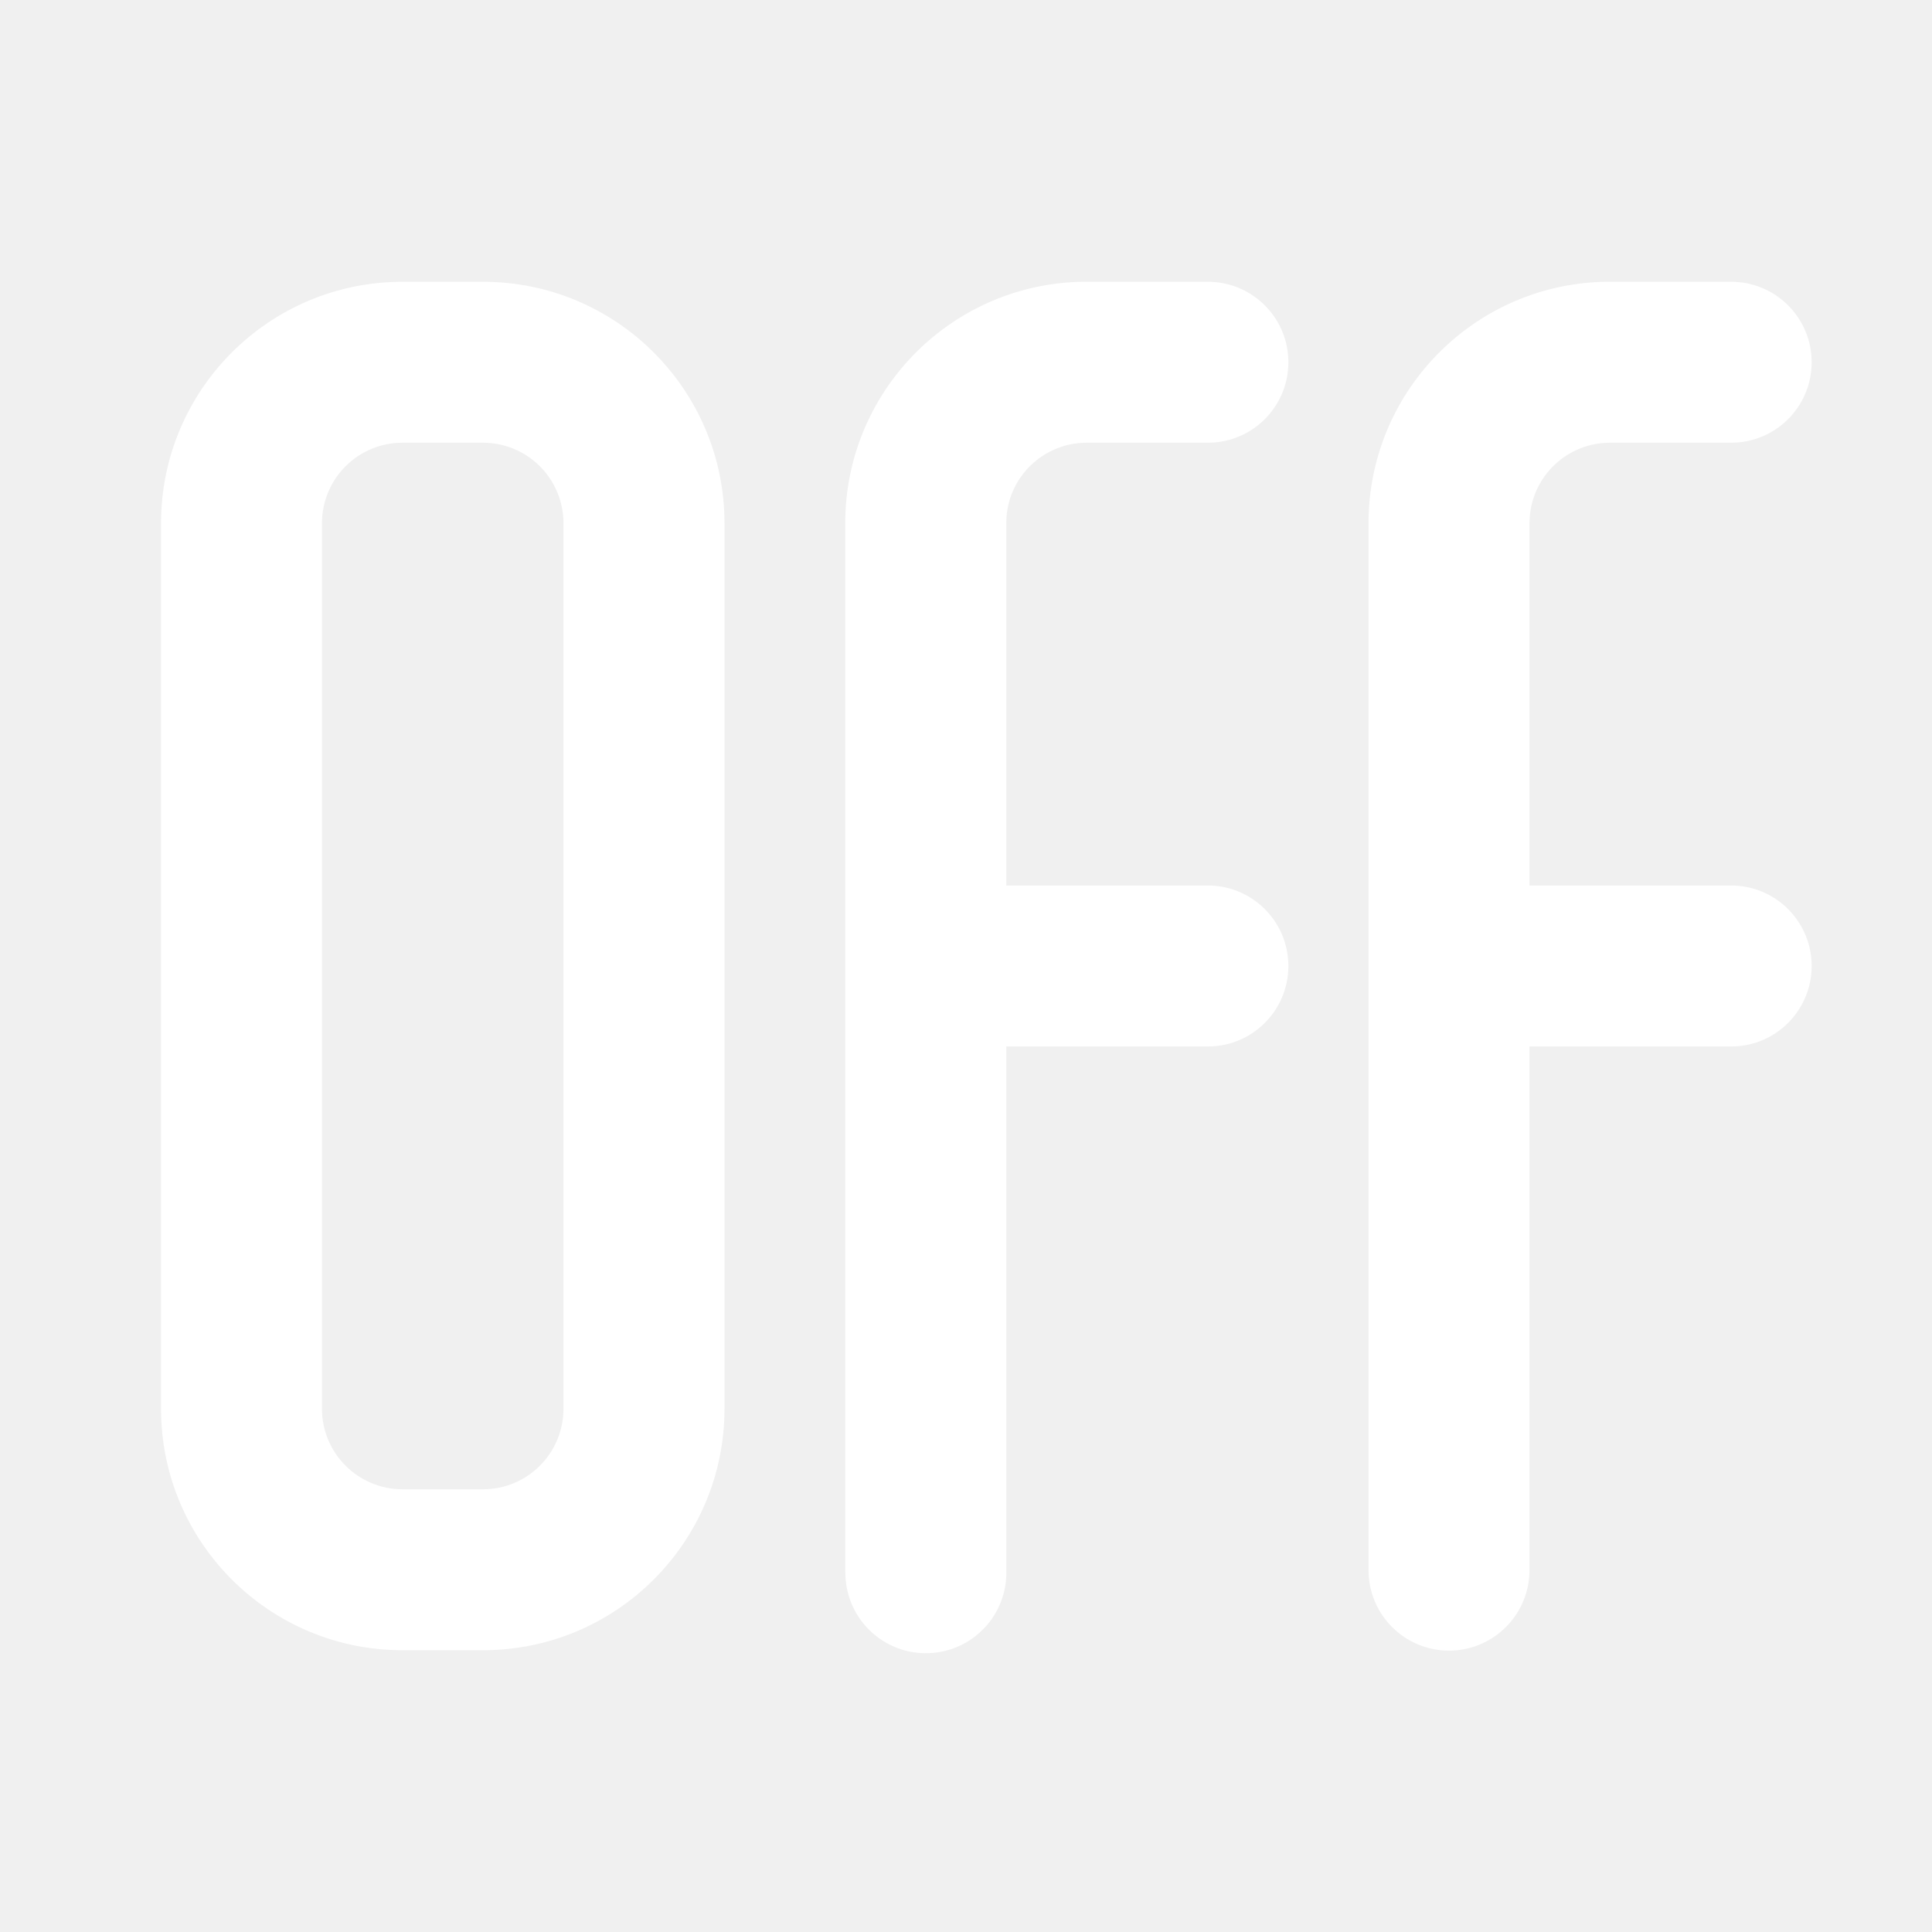
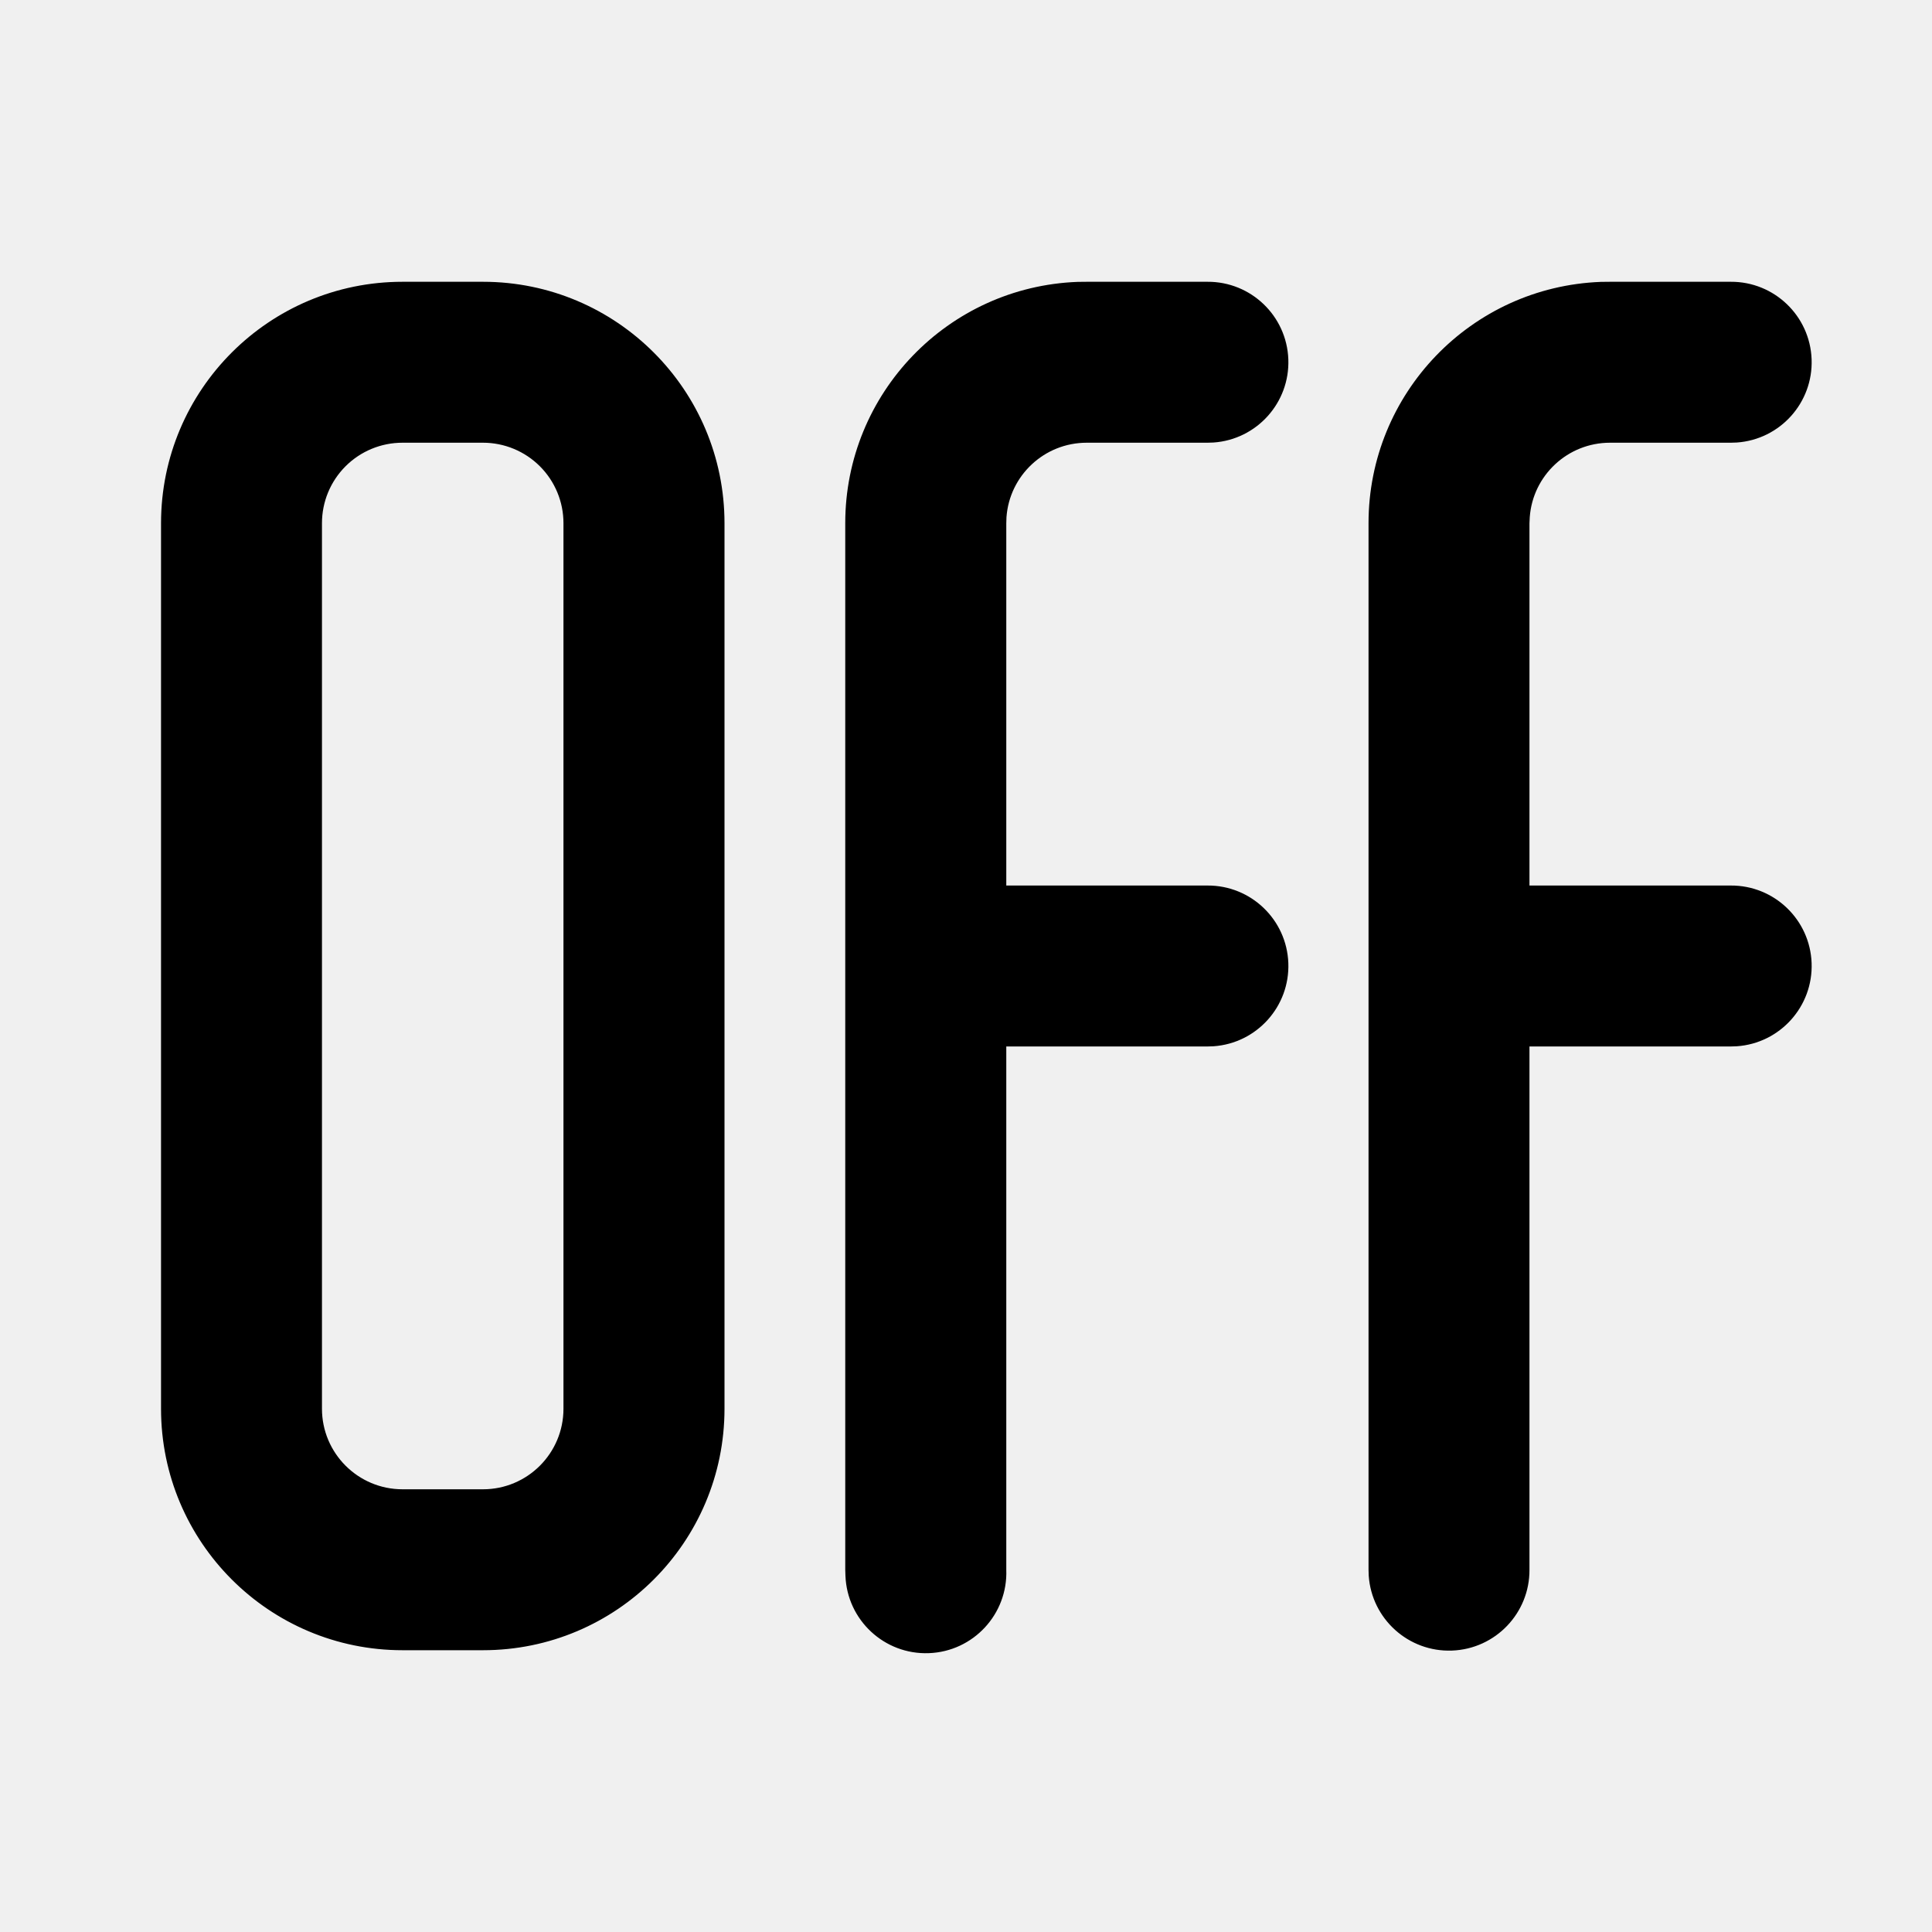
<svg xmlns="http://www.w3.org/2000/svg" t="1626248415955" class="icon" viewBox="0 0 1024 1024" version="1.1" p-id="2415" width="200" height="200" data-spm-anchor-id="a313x.7781069.0.i4">
  <defs>
    <style type="text/css" />
  </defs>
-   <path d="M640 149.35a42.65 42.65 0 0 1 3.174 85.197l-3.174 0.102h-64c-22.528 0-40.96 17.408-42.547 39.475l-0.102 3.226v192H640a42.65 42.65 0 0 1 3.174 85.197l-3.174 0.102h-106.65v277.35a42.65 42.65 0 0 1-85.248 3.174l-0.102-3.174V277.35a128 128 0 0 1 123.187-127.949l4.813-0.051h64z m277.35 0a42.65 42.65 0 0 1 3.174 85.197l-3.174 0.102h-64c-22.528 0-40.96 17.408-42.547 39.475l-0.154 3.226v192h106.701a42.65 42.65 0 0 1 3.174 85.197l-3.174 0.102h-106.701v277.35a42.65 42.65 0 0 1-85.197 3.174l-0.102-3.174V277.35a128 128 0 0 1 123.187-127.949l4.813-0.051h64zM256 149.35a128 128 0 0 1 128 128v469.299a128 128 0 0 1-128 128h-42.65a128 128 0 0 1-128-128V277.35a128 128 0 0 1 128-128z m0 85.299h-42.65a42.65 42.65 0 0 0-42.701 42.701v469.299c0 23.552 19.098 42.701 42.701 42.701H256c23.552 0 42.65-19.098 42.65-42.701V277.35A42.65 42.65 0 0 0 256 234.65z" p-id="2416" fill="#ffffff" data-spm-anchor-id="a313x.7781069.0.i2" class="" />
+   <path d="M640 149.35a42.65 42.65 0 0 1 3.174 85.197l-3.174 0.102h-64c-22.528 0-40.96 17.408-42.547 39.475l-0.102 3.226v192H640a42.65 42.65 0 0 1 3.174 85.197l-3.174 0.102h-106.65v277.35a42.65 42.65 0 0 1-85.248 3.174l-0.102-3.174V277.35a128 128 0 0 1 123.187-127.949l4.813-0.051h64z m277.35 0a42.65 42.65 0 0 1 3.174 85.197l-3.174 0.102h-64c-22.528 0-40.96 17.408-42.547 39.475l-0.154 3.226v192h106.701a42.65 42.65 0 0 1 3.174 85.197l-3.174 0.102h-106.701v277.35a42.65 42.65 0 0 1-85.197 3.174l-0.102-3.174V277.35a128 128 0 0 1 123.187-127.949l4.813-0.051h64zM256 149.35a128 128 0 0 1 128 128v469.299a128 128 0 0 1-128 128h-42.65a128 128 0 0 1-128-128V277.35a128 128 0 0 1 128-128z m0 85.299h-42.65a42.65 42.65 0 0 0-42.701 42.701v469.299c0 23.552 19.098 42.701 42.701 42.701H256c23.552 0 42.65-19.098 42.65-42.701V277.35A42.65 42.65 0 0 0 256 234.65z" p-id="2416" data-spm-anchor-id="a313x.7781069.0.i2" class="" />
</svg>
